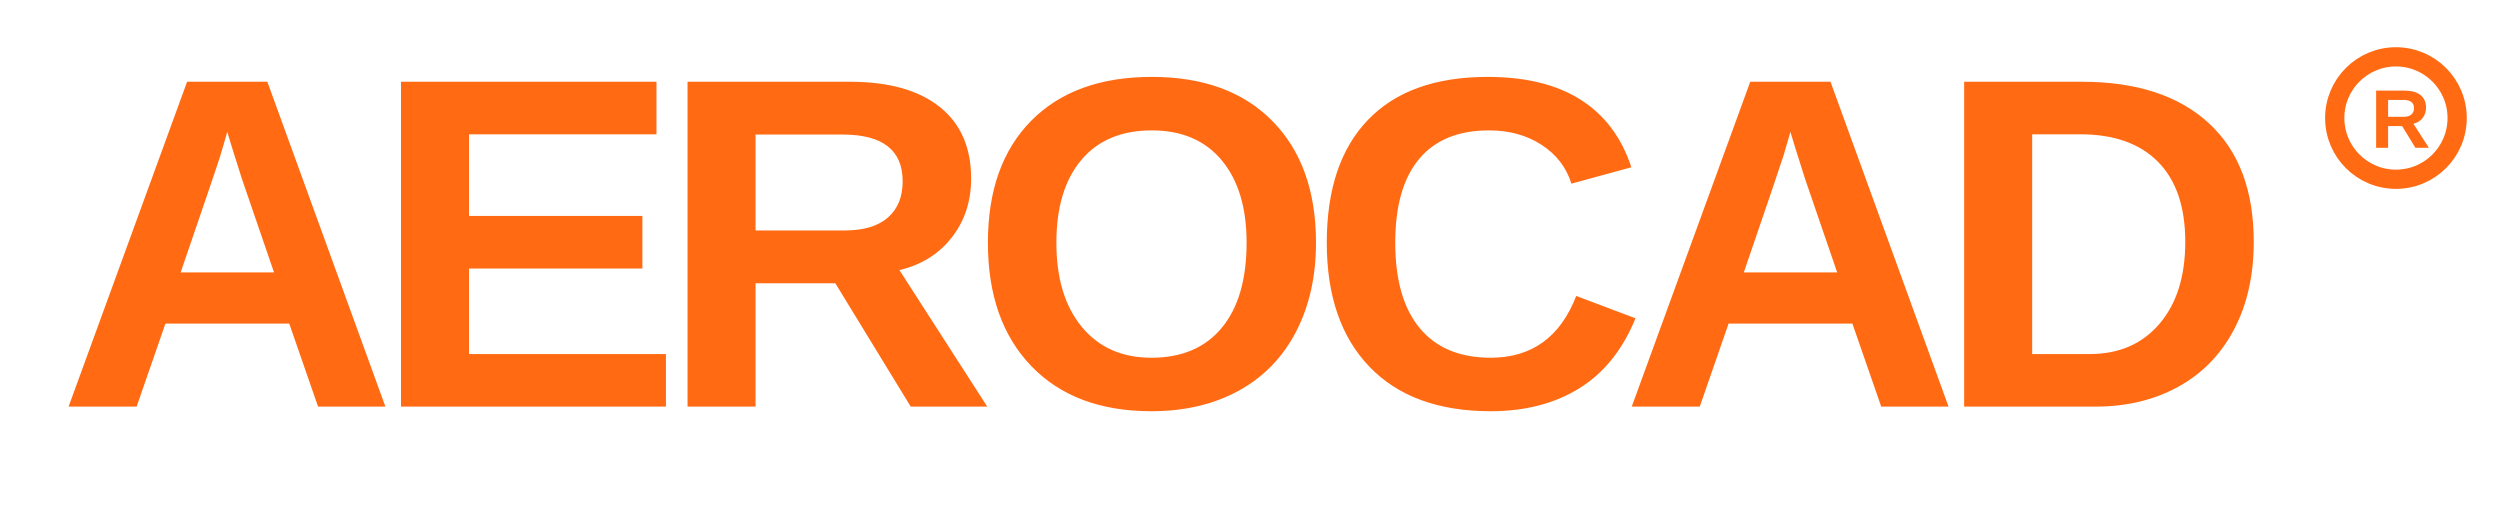
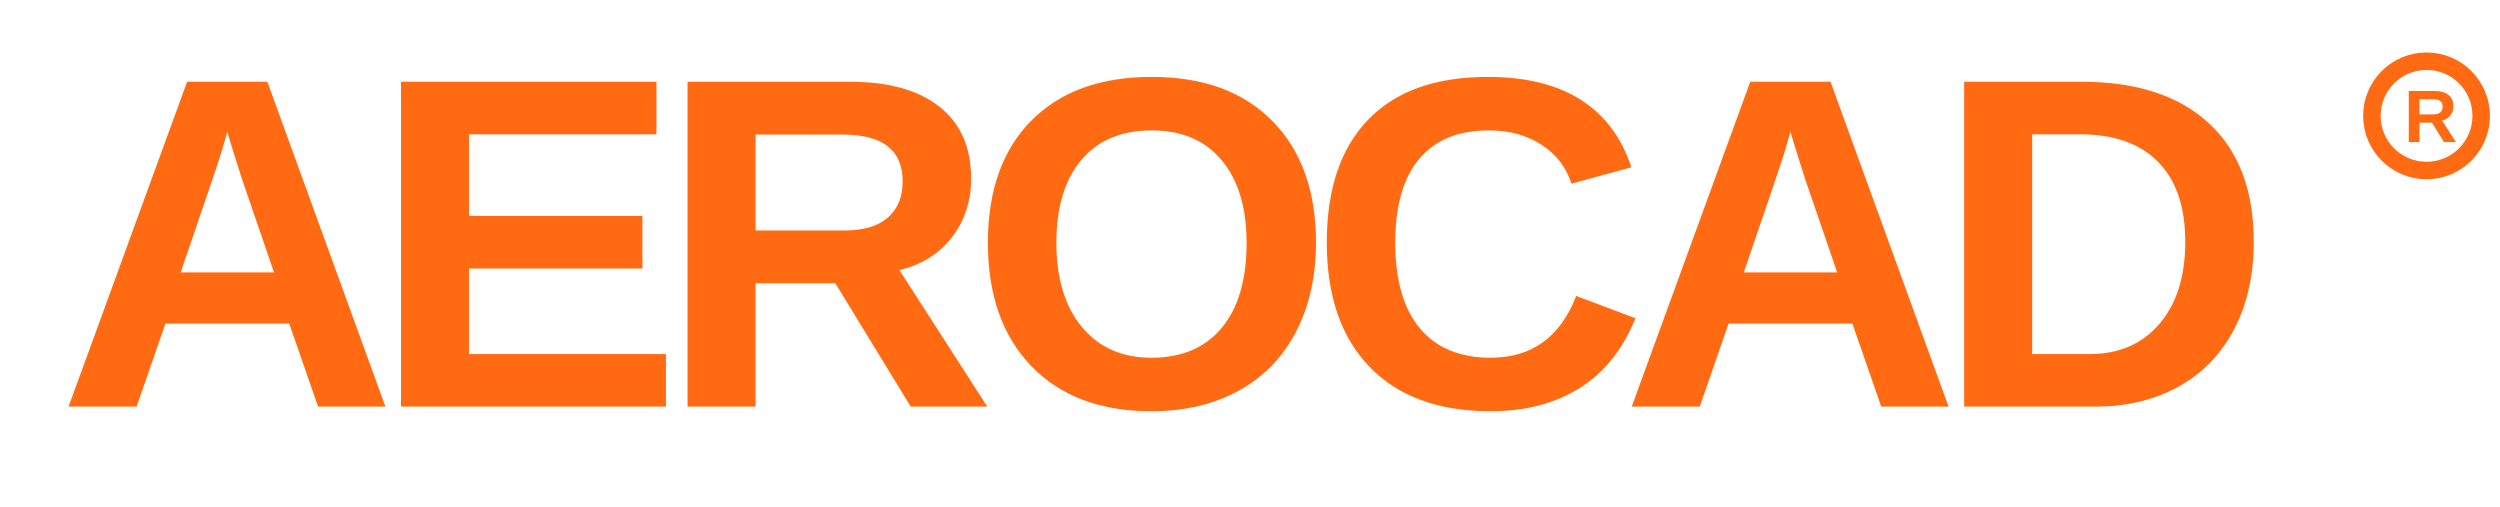
<svg xmlns="http://www.w3.org/2000/svg" viewBox="0 0 5718 1158" role="img" aria-labelledby="title desc">
  <g fill="#FF6A13">
    <text x="130" y="930" font-family="'Arial Black', Arial, Helvetica, sans-serif" font-size="1080" font-weight="900" letter-spacing="-65">AEROCAD</text>
-     <circle cx="5480" cy="270" r="140" fill="none" stroke="#FF6A13" stroke-width="44" />
-     <text x="5422" y="338" font-family="Arial, Helvetica, sans-serif" font-weight="bold" font-size="190">R</text>
+     <circle cx="5550" cy="265" r="125" fill="none" stroke="#FF6A13" stroke-width="40" />
+     <text x="5498" y="325" font-family="Arial, Helvetica, sans-serif" font-weight="bold" font-size="170">R</text>
  </g>
</svg>
